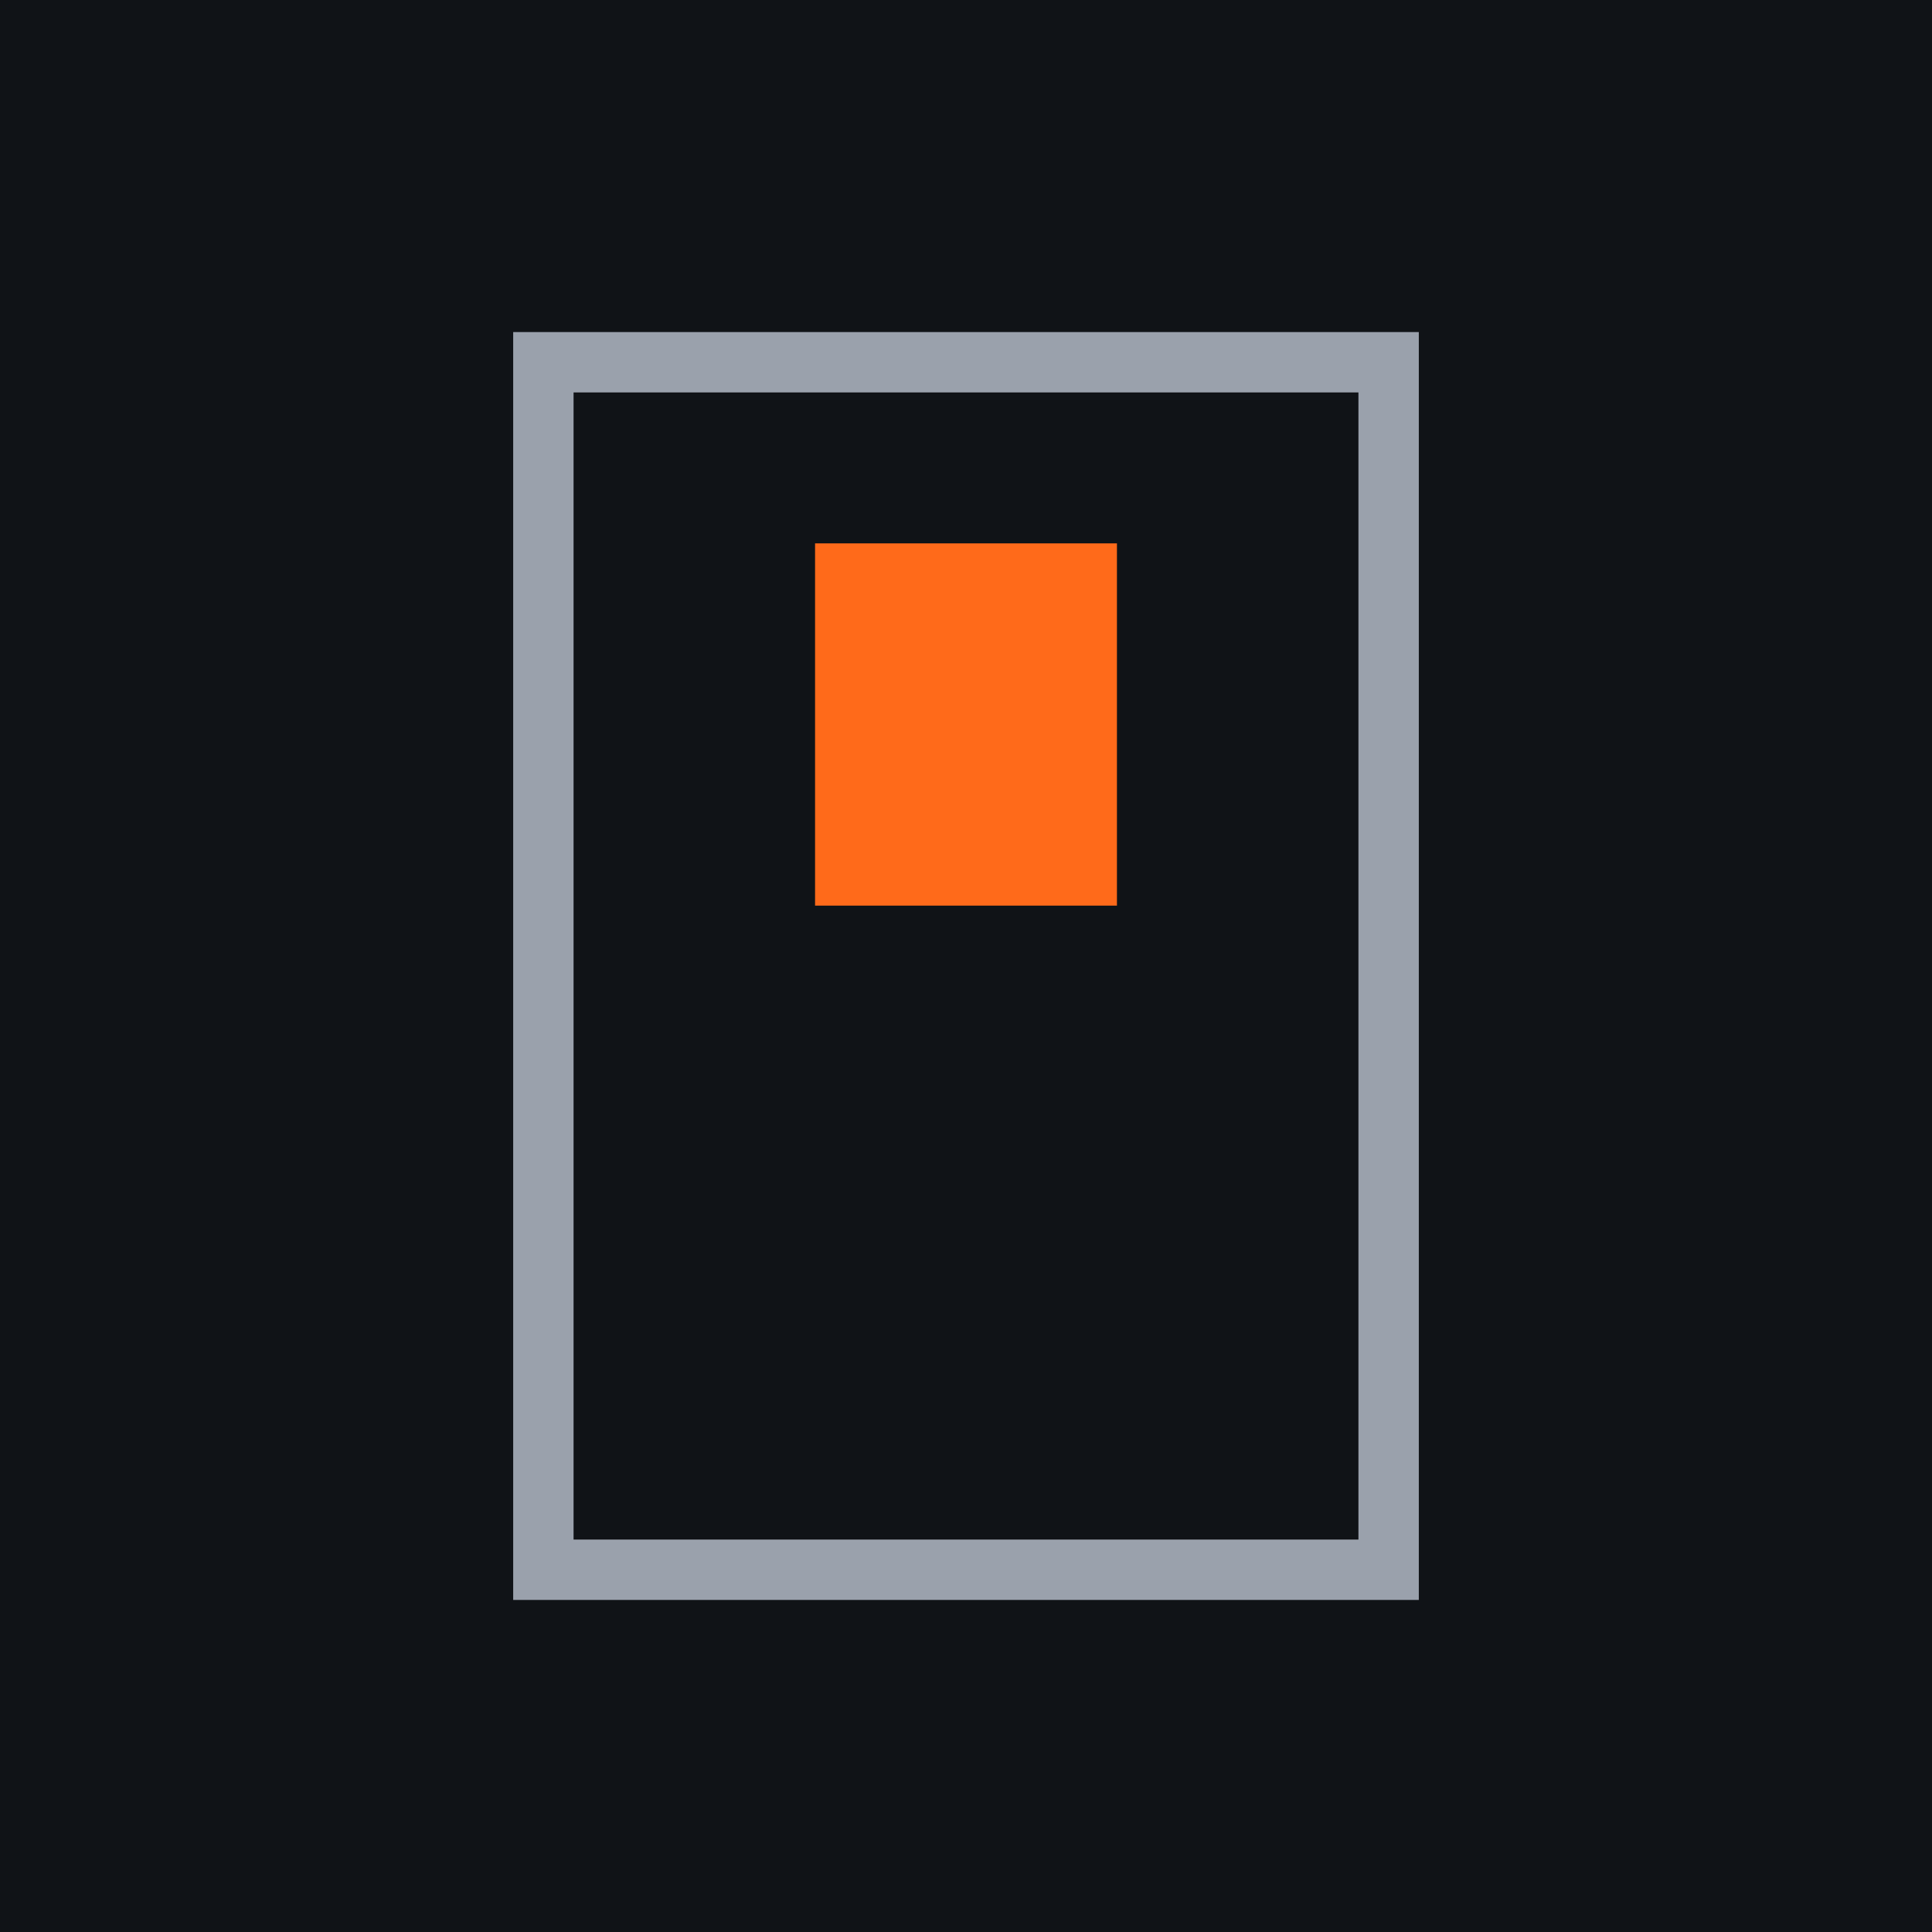
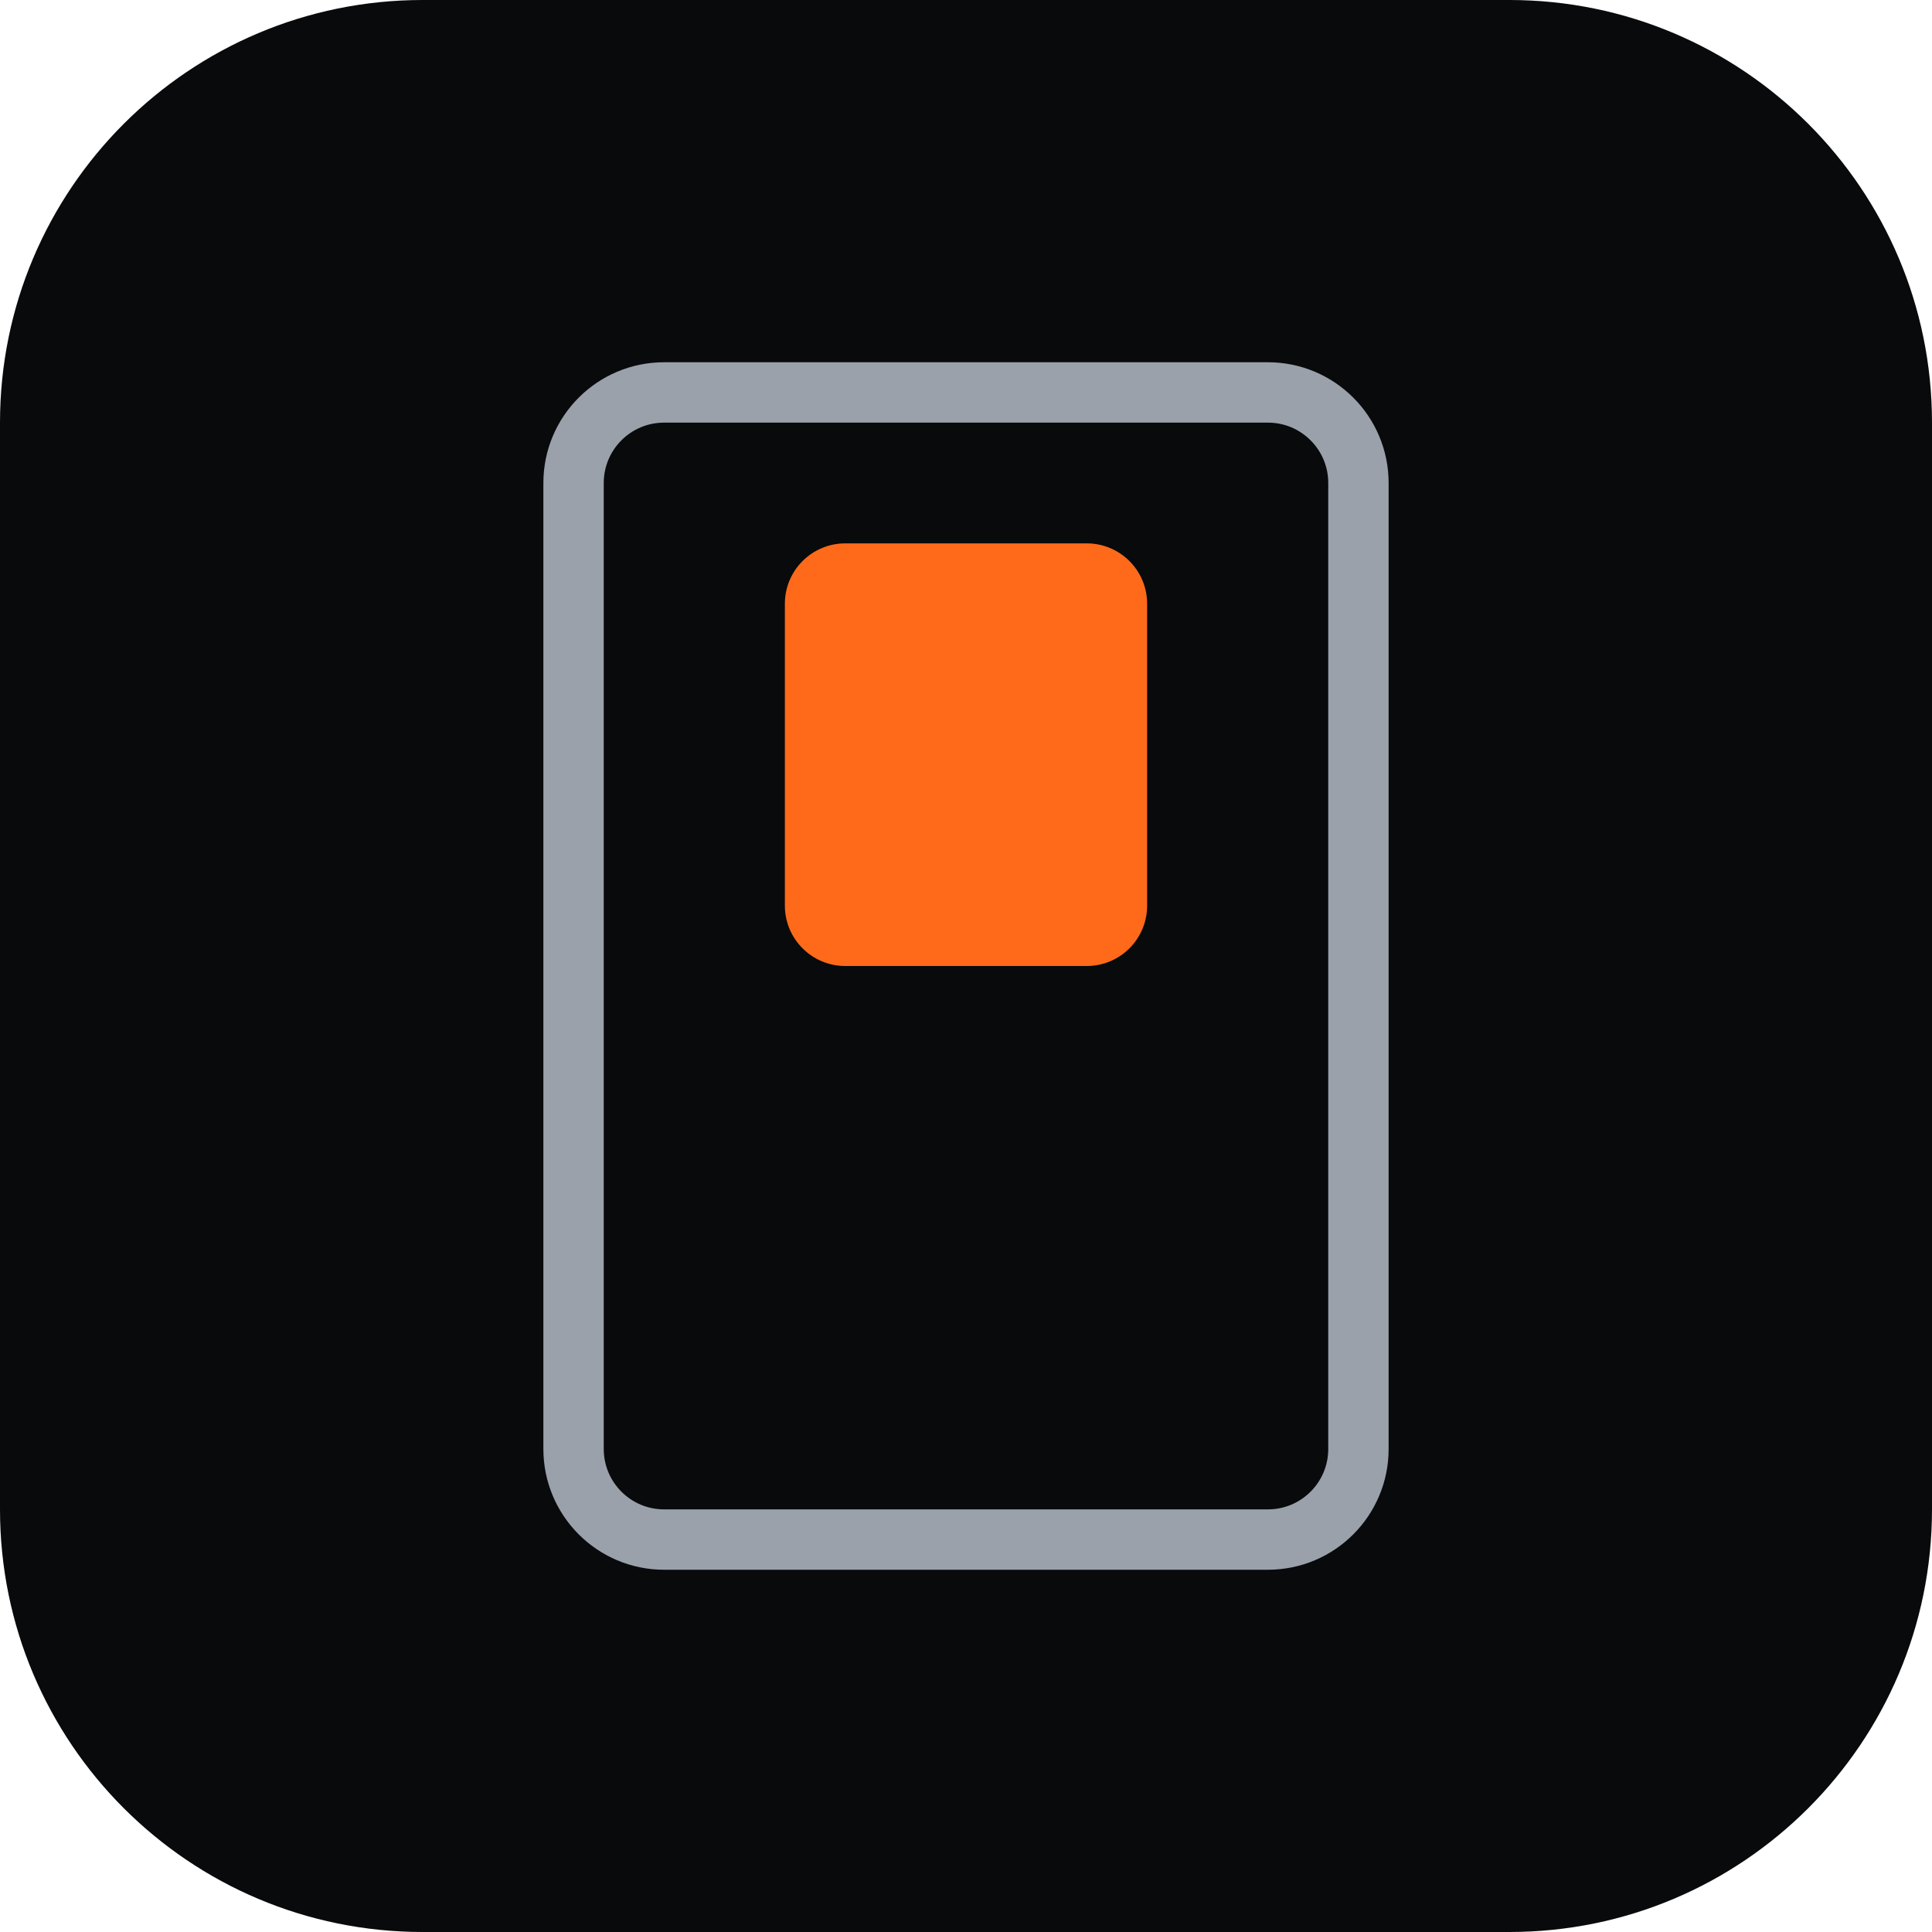
<svg xmlns="http://www.w3.org/2000/svg" viewBox="0 0 32 32">
-   <rect width="32" height="32" fill="#101317" />
-   <rect x="9" y="6" width="14" height="20" fill="none" stroke="#9AA1AC" stroke-width="1" />
-   <rect x="13.5" y="9" width="5" height="6" fill="#FF6A1A" />
+   <rect width="32" height="32" rx="7" fill="#090A0C" />
+   <rect x="9.5" y="6.5" width="13" height="19" rx="1.5" fill="none" stroke="#9BA1AB" />
+   <rect x="13" y="9" width="6" height="7" rx="1" fill="#FF6A1A" />
</svg>
